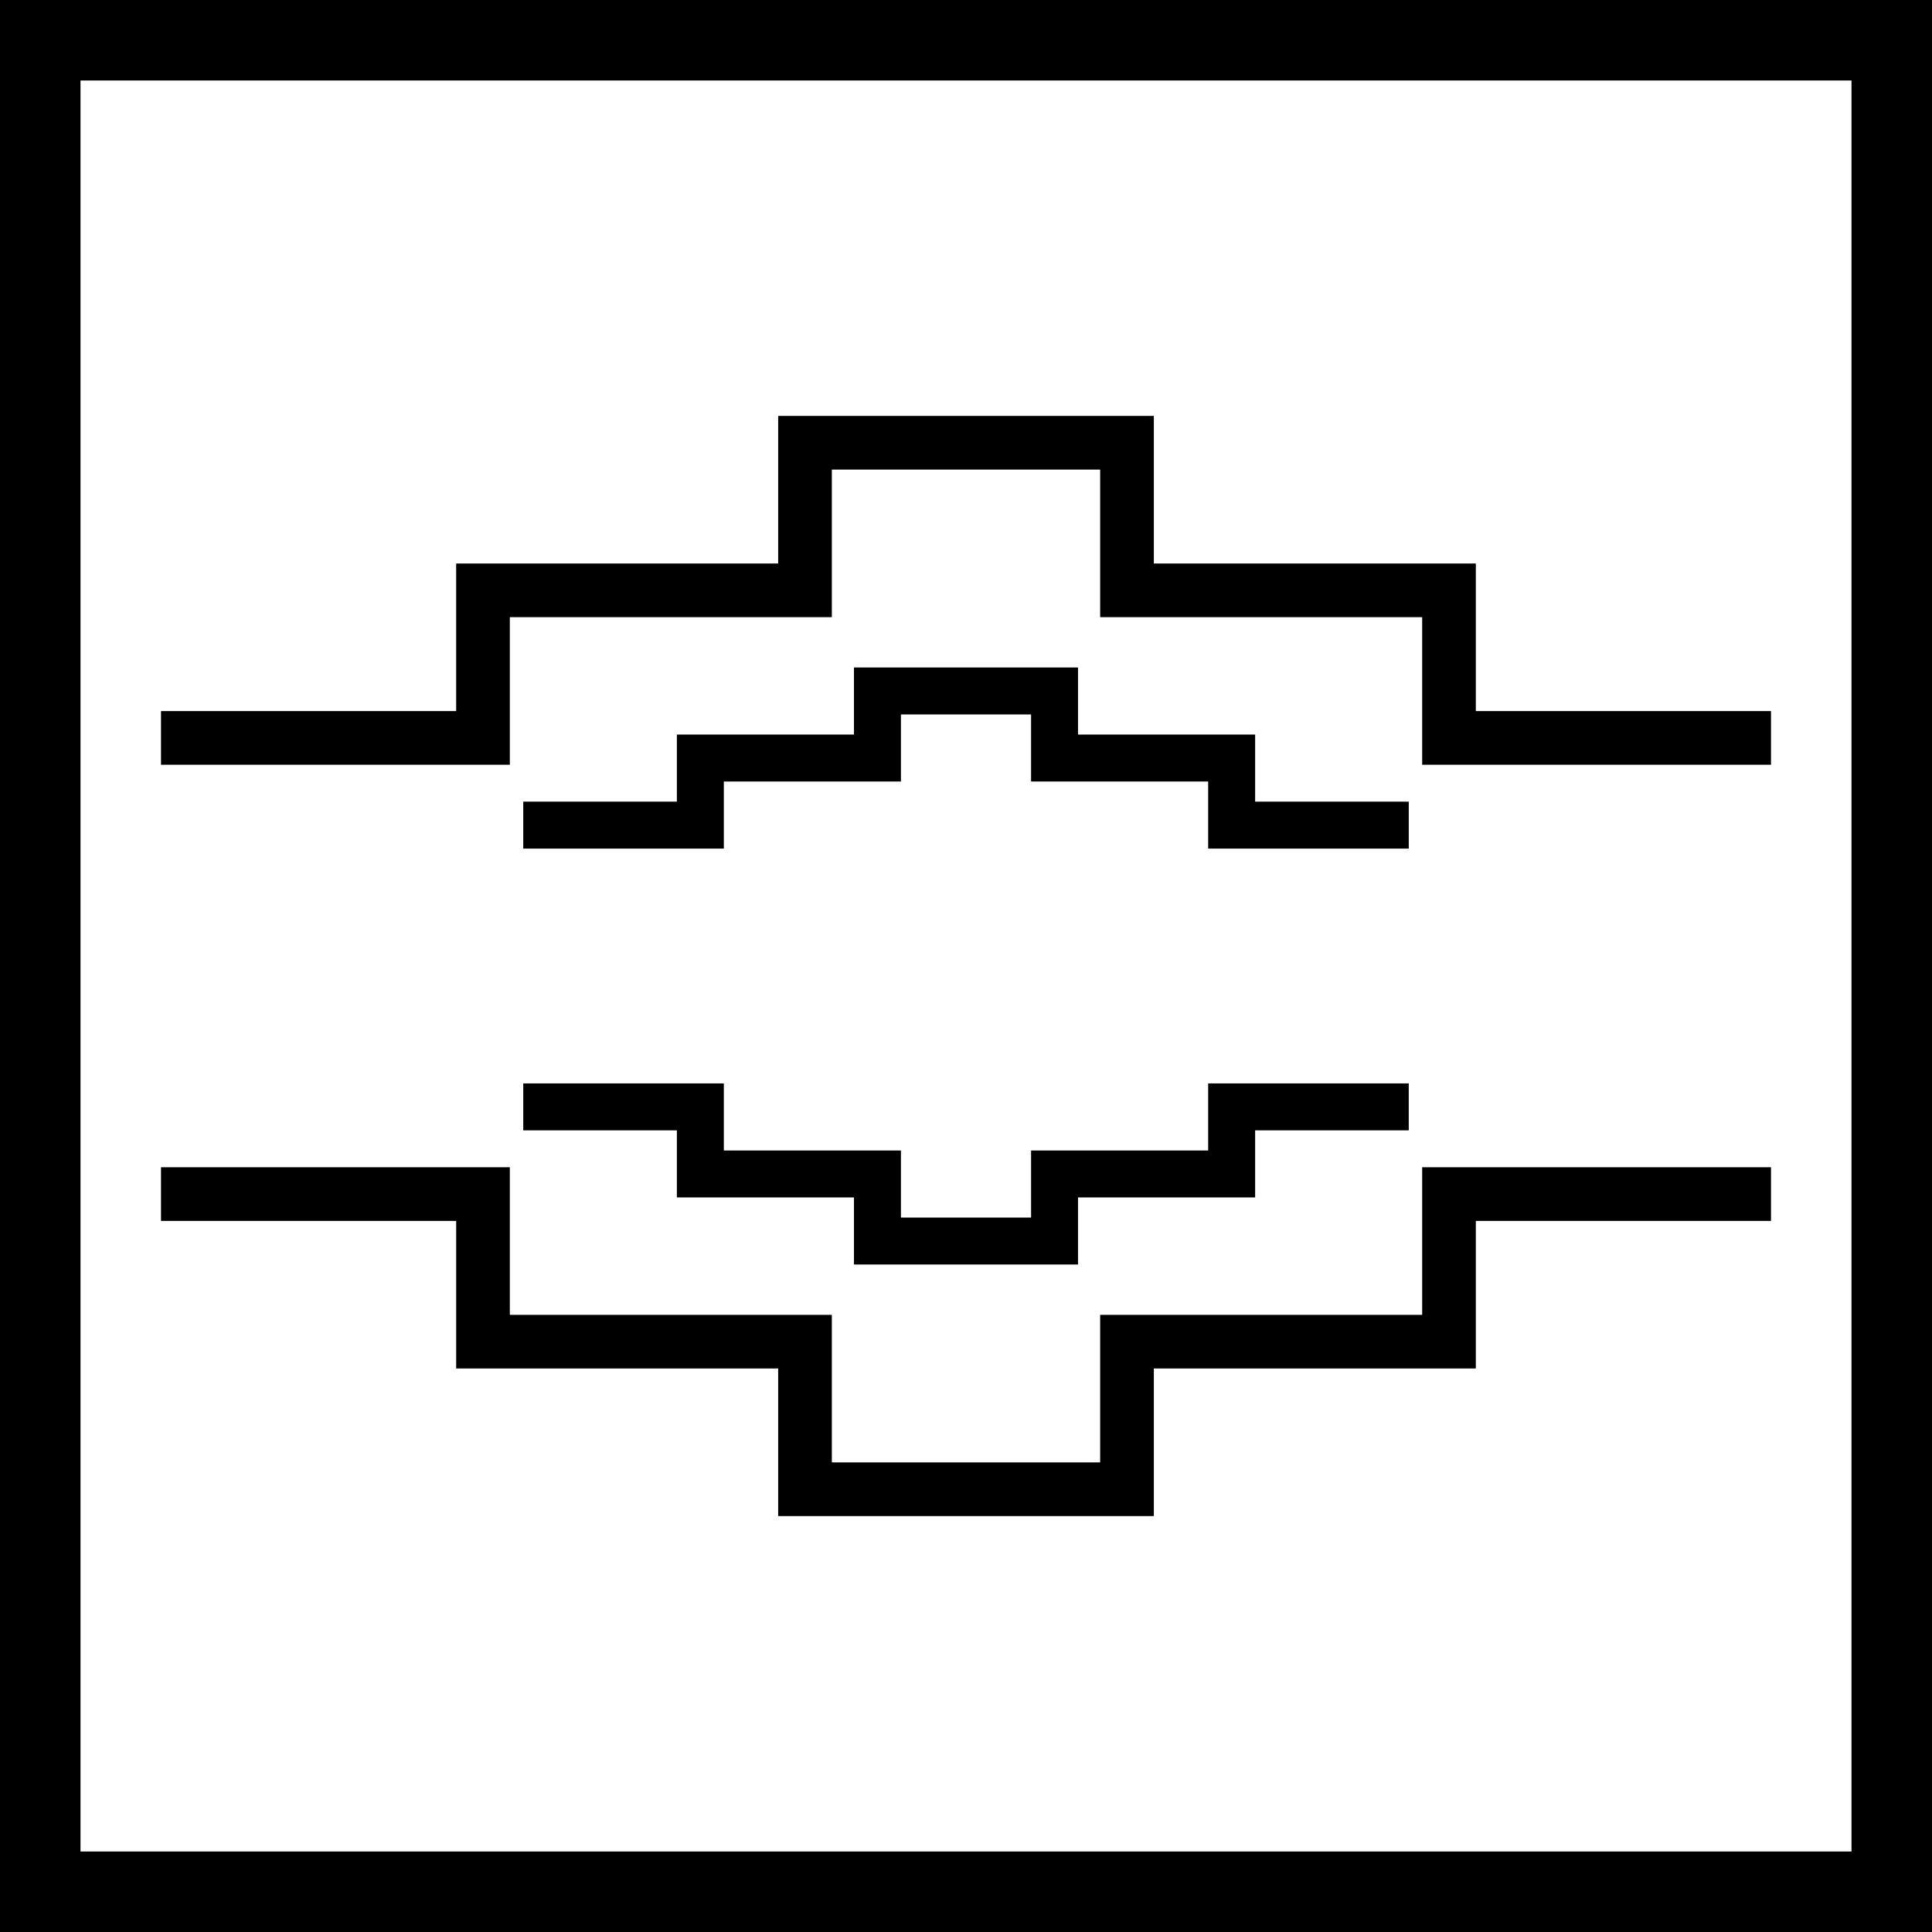
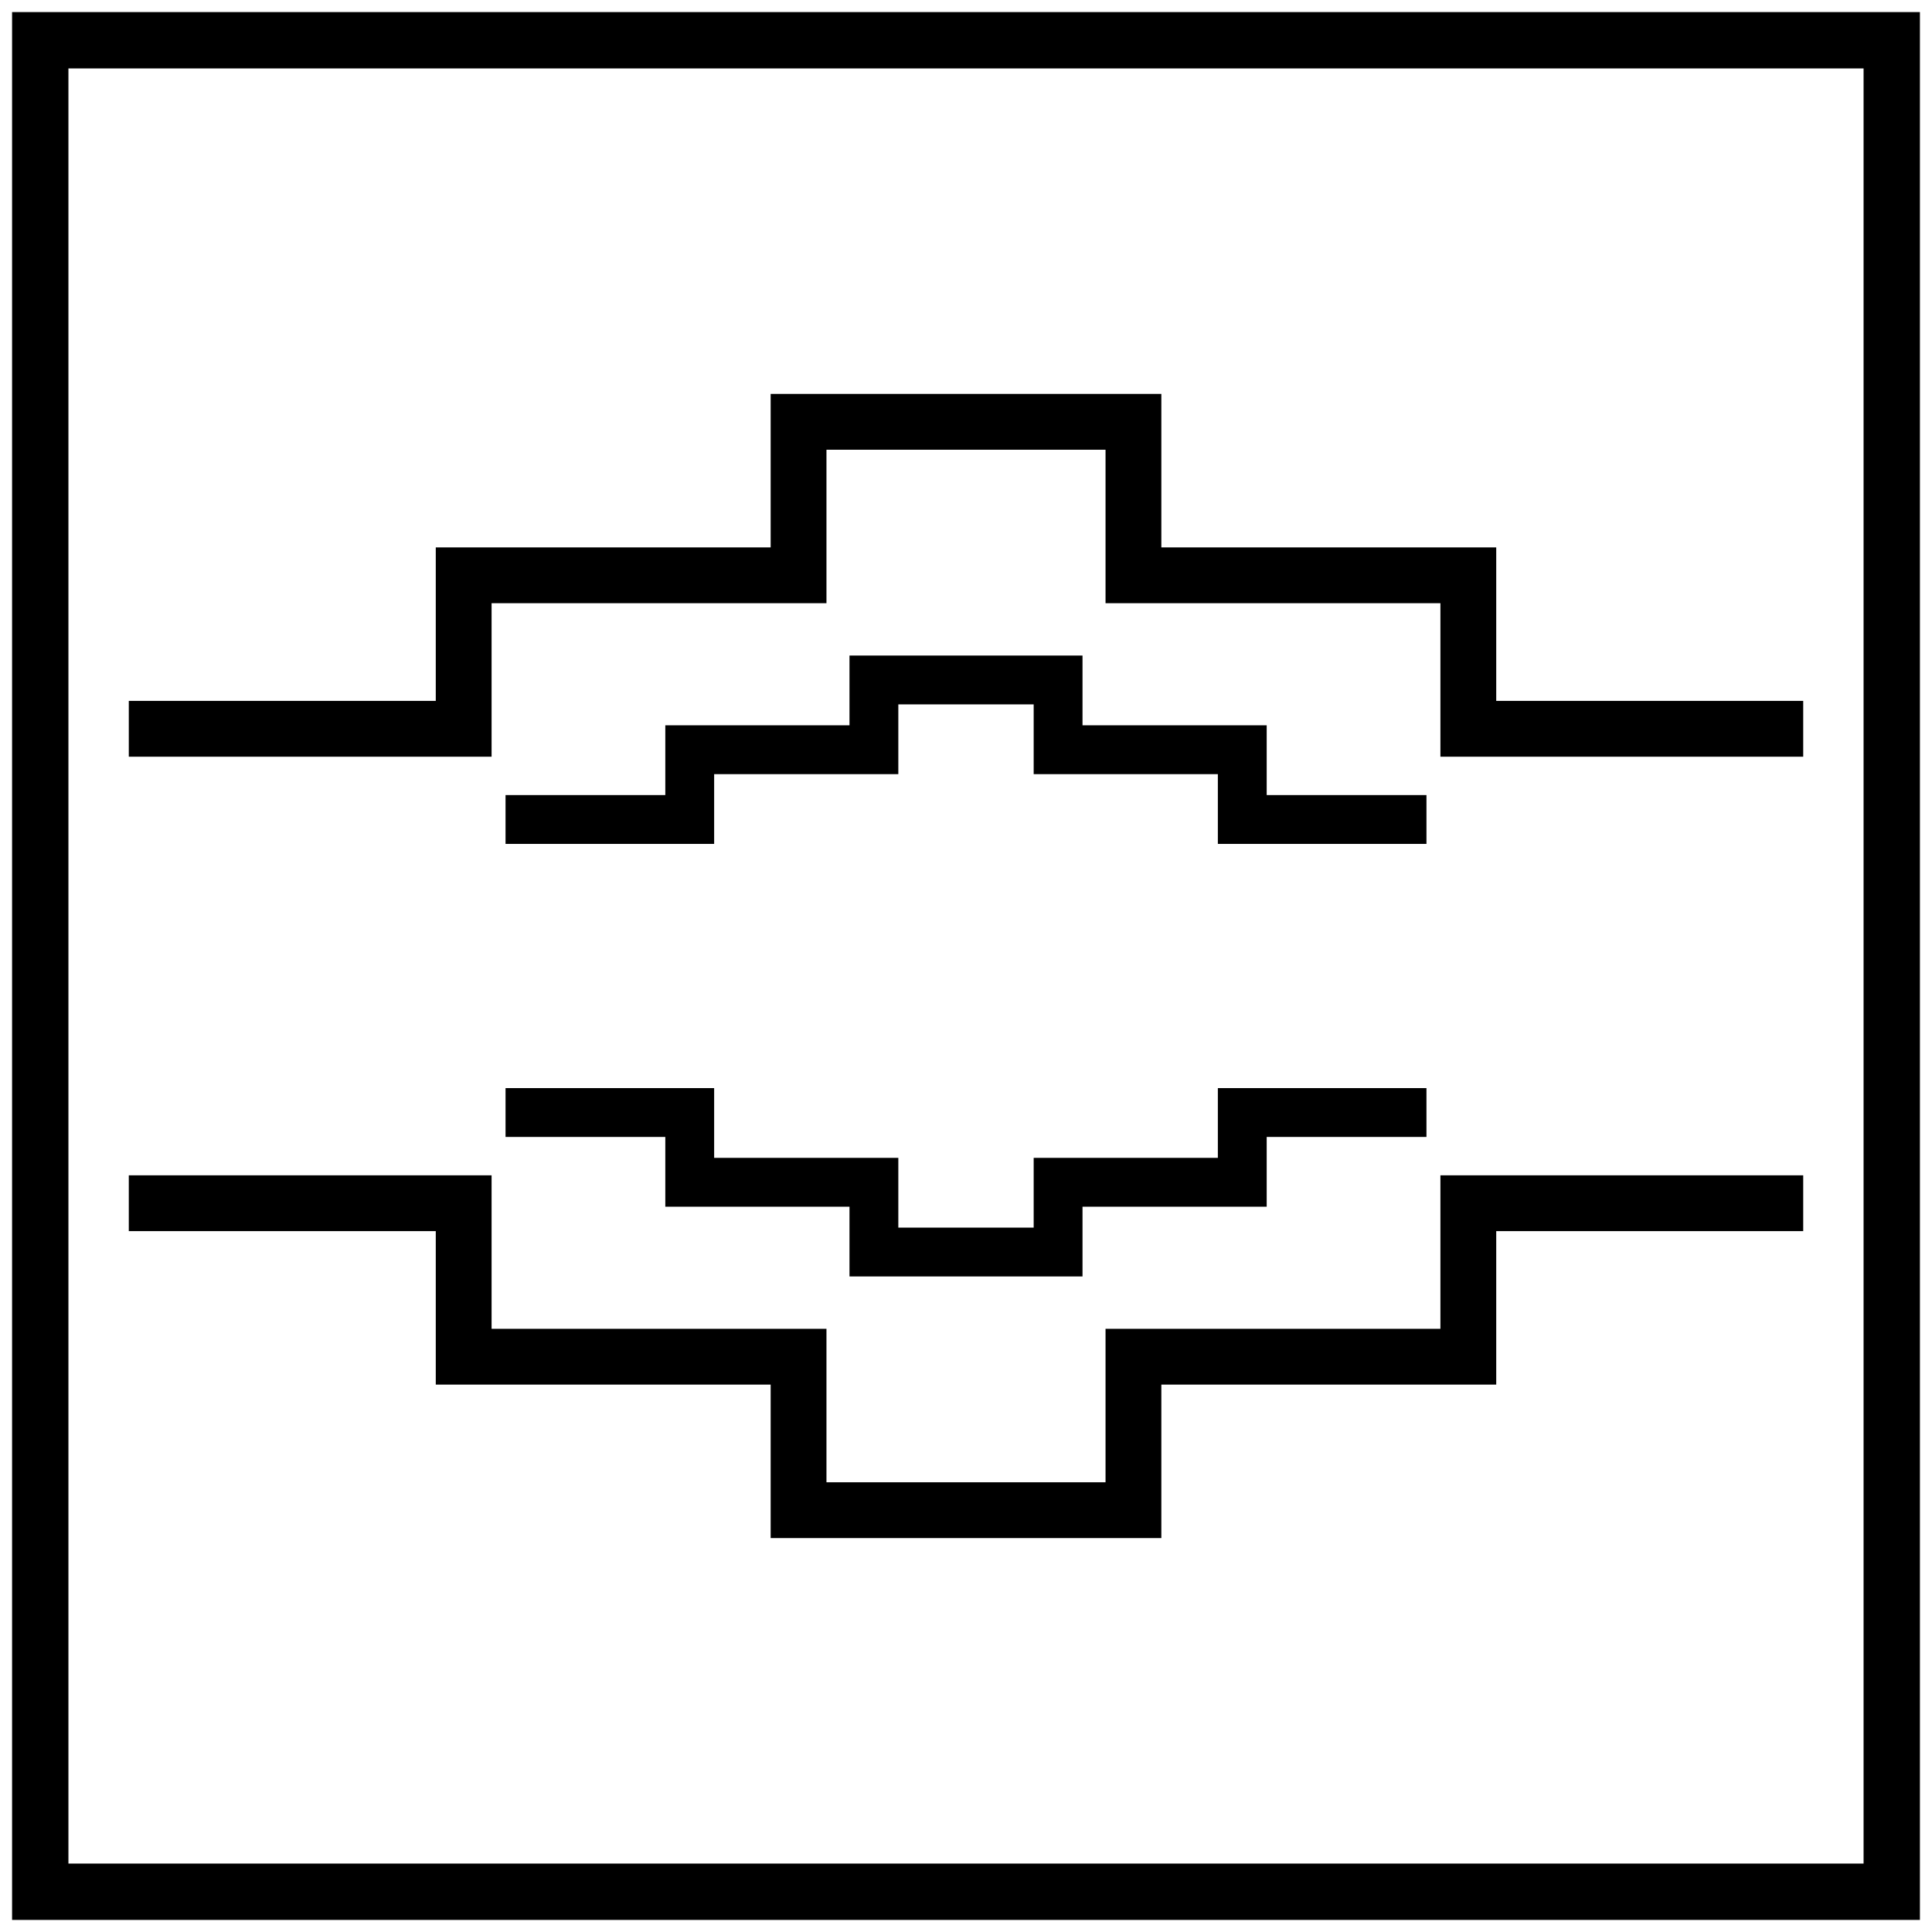
<svg xmlns="http://www.w3.org/2000/svg" viewBox="0 0 240 240" preserveAspectRatio="xMidYMid meet">
-   <rect x="5" y="5" width="230" height="230" fill="none" stroke="currentColor" stroke-width="10" data-impression-frame="four-sided" />
-   <g transform="translate(20 20) scale(0.833333)">
+   <rect x="5" y="5" width="230" height="230" fill="none" stroke="currentColor" stroke-width="7" data-impression-frame="four-sided" />
+   <g transform="translate(16 16) scale(0.866667)">
    <g transform="translate(0 0)">
      <path d="M0 86 H48 V64 H96 V42 H144 V64 H192 V86 H240" fill="none" stroke="currentColor" stroke-width="8" stroke-linejoin="miter" />
    </g>
    <g transform="translate(54 0)">
      <path d="M0 99 H26.4 V89 H52.8 V79 H79.2 V89 H105.6 V99 H132" fill="none" stroke="currentColor" stroke-width="7" stroke-linejoin="miter" />
    </g>
    <g transform="translate(240 240) rotate(180)">
      <g transform="translate(0 0)">
        <path d="M0 86 H48 V64 H96 V42 H144 V64 H192 V86 H240" fill="none" stroke="currentColor" stroke-width="8" stroke-linejoin="miter" />
      </g>
      <g transform="translate(54 0)">
        <path d="M0 99 H26.4 V89 H52.8 V79 H79.2 V89 H105.6 V99 H132" fill="none" stroke="currentColor" stroke-width="7" stroke-linejoin="miter" />
      </g>
    </g>
  </g>
</svg>
